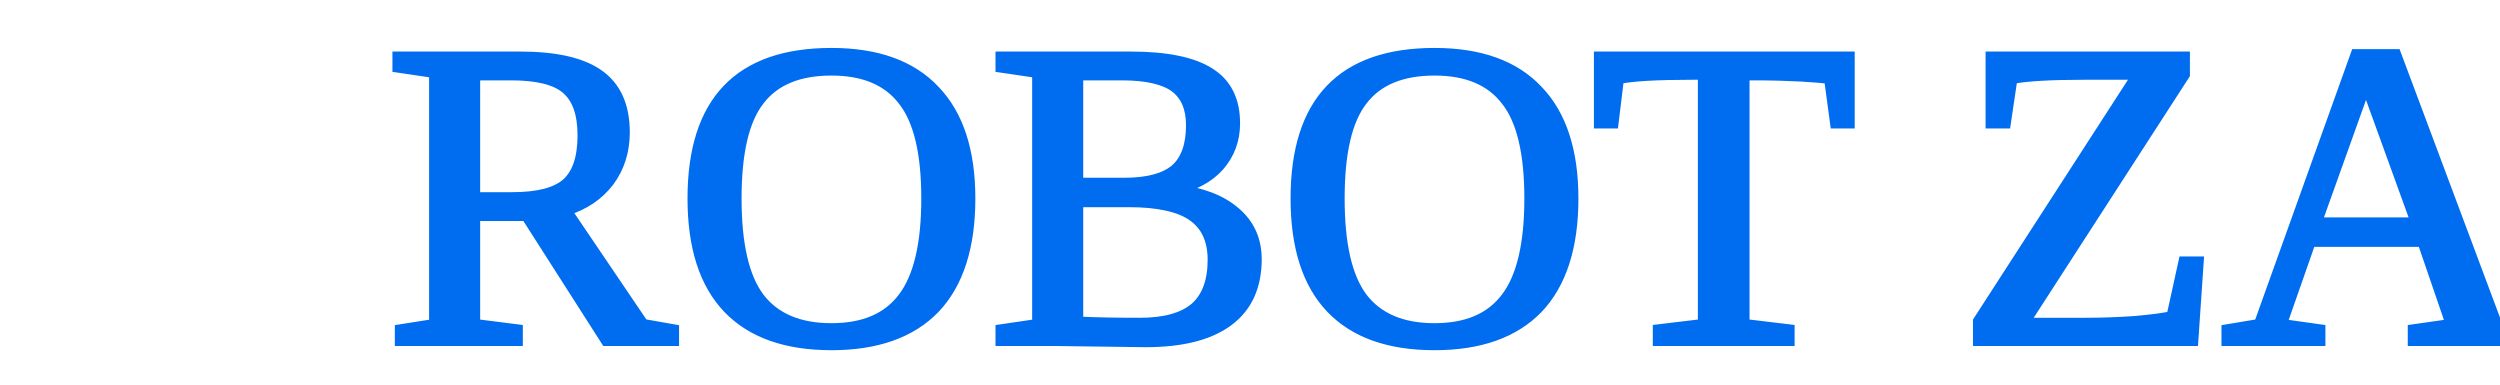
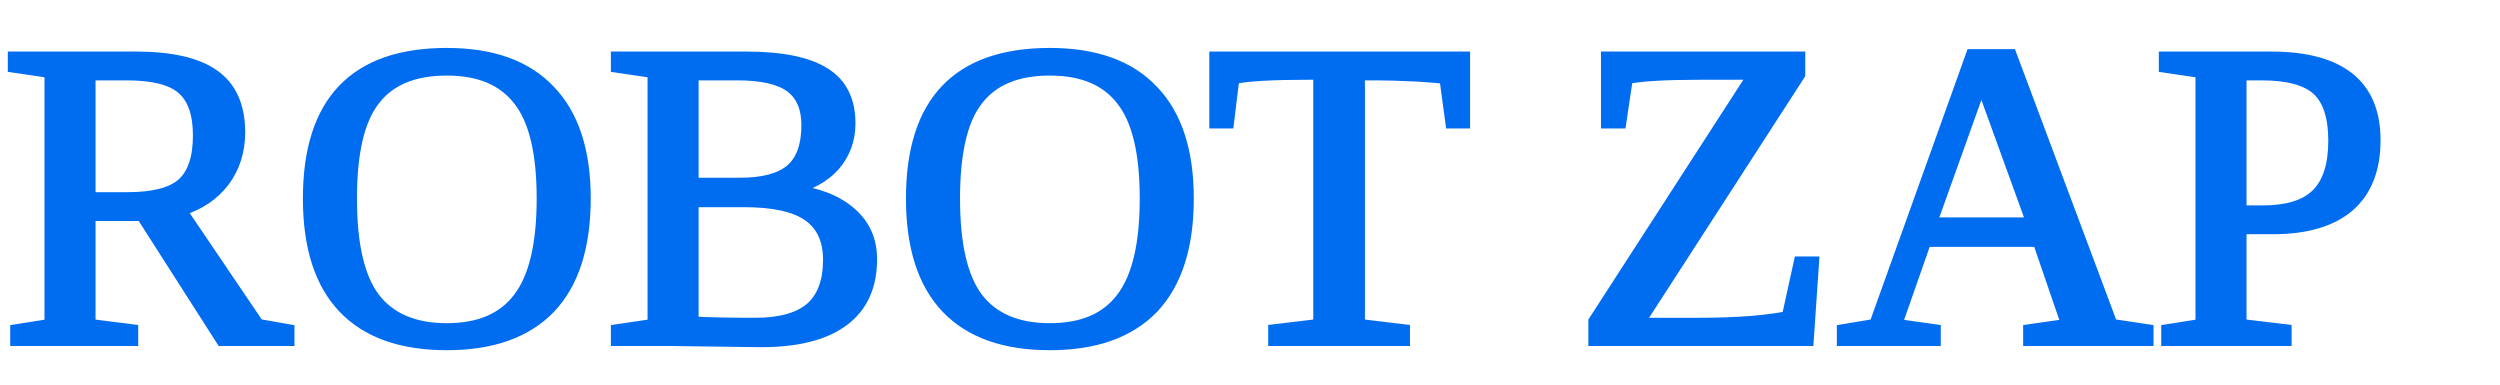
<svg xmlns="http://www.w3.org/2000/svg" width="65mm" height="10mm" viewBox="0 0 65 10" version="1.1" id="svg23">
  <defs id="defs17" />
  <g id="layer1" transform="translate(0,-287)">
-     <text xml:space="preserve" style="font-style:normal;font-variant:normal;font-weight:normal;font-stretch:normal;font-size:11.289px;line-height:1.25;font-family:'Times New Roman';-inkscape-font-specification:'Times New Roman, ';letter-spacing:0px;word-spacing:0px;fill:#006df0;fill-opacity:1;stroke:#006df0;stroke-width:0.265;stroke-opacity:1" x="10.009" y="295.866" id="text27">
-       <tspan id="tspan25" x="10.009" y="295.866" style="fill:#006df0;fill-opacity:1;stroke:#006df0;stroke-width:0.265;stroke-opacity:1">ROBOT ZAP</tspan>
+     <text xml:space="preserve" style="font-style:normal;font-variant:normal;font-weight:normal;font-stretch:normal;font-size:11.289px;line-height:1.25;font-family:'Times New Roman';-inkscape-font-specification:'Times New Roman, ';letter-spacing:0px;word-spacing:0px;fill:#006df0;fill-opacity:1;stroke:#006df0;stroke-width:0.265;stroke-opacity:1" x="0.009" y="295.866" id="text27">
+       <tspan id="tspan25" x="0.009" y="295.866" style="fill:#006df0;fill-opacity:1;stroke:#006df0;stroke-width:0.265;stroke-opacity:1">ROBOT ZAP</tspan>
    </text>
  </g>
</svg>
